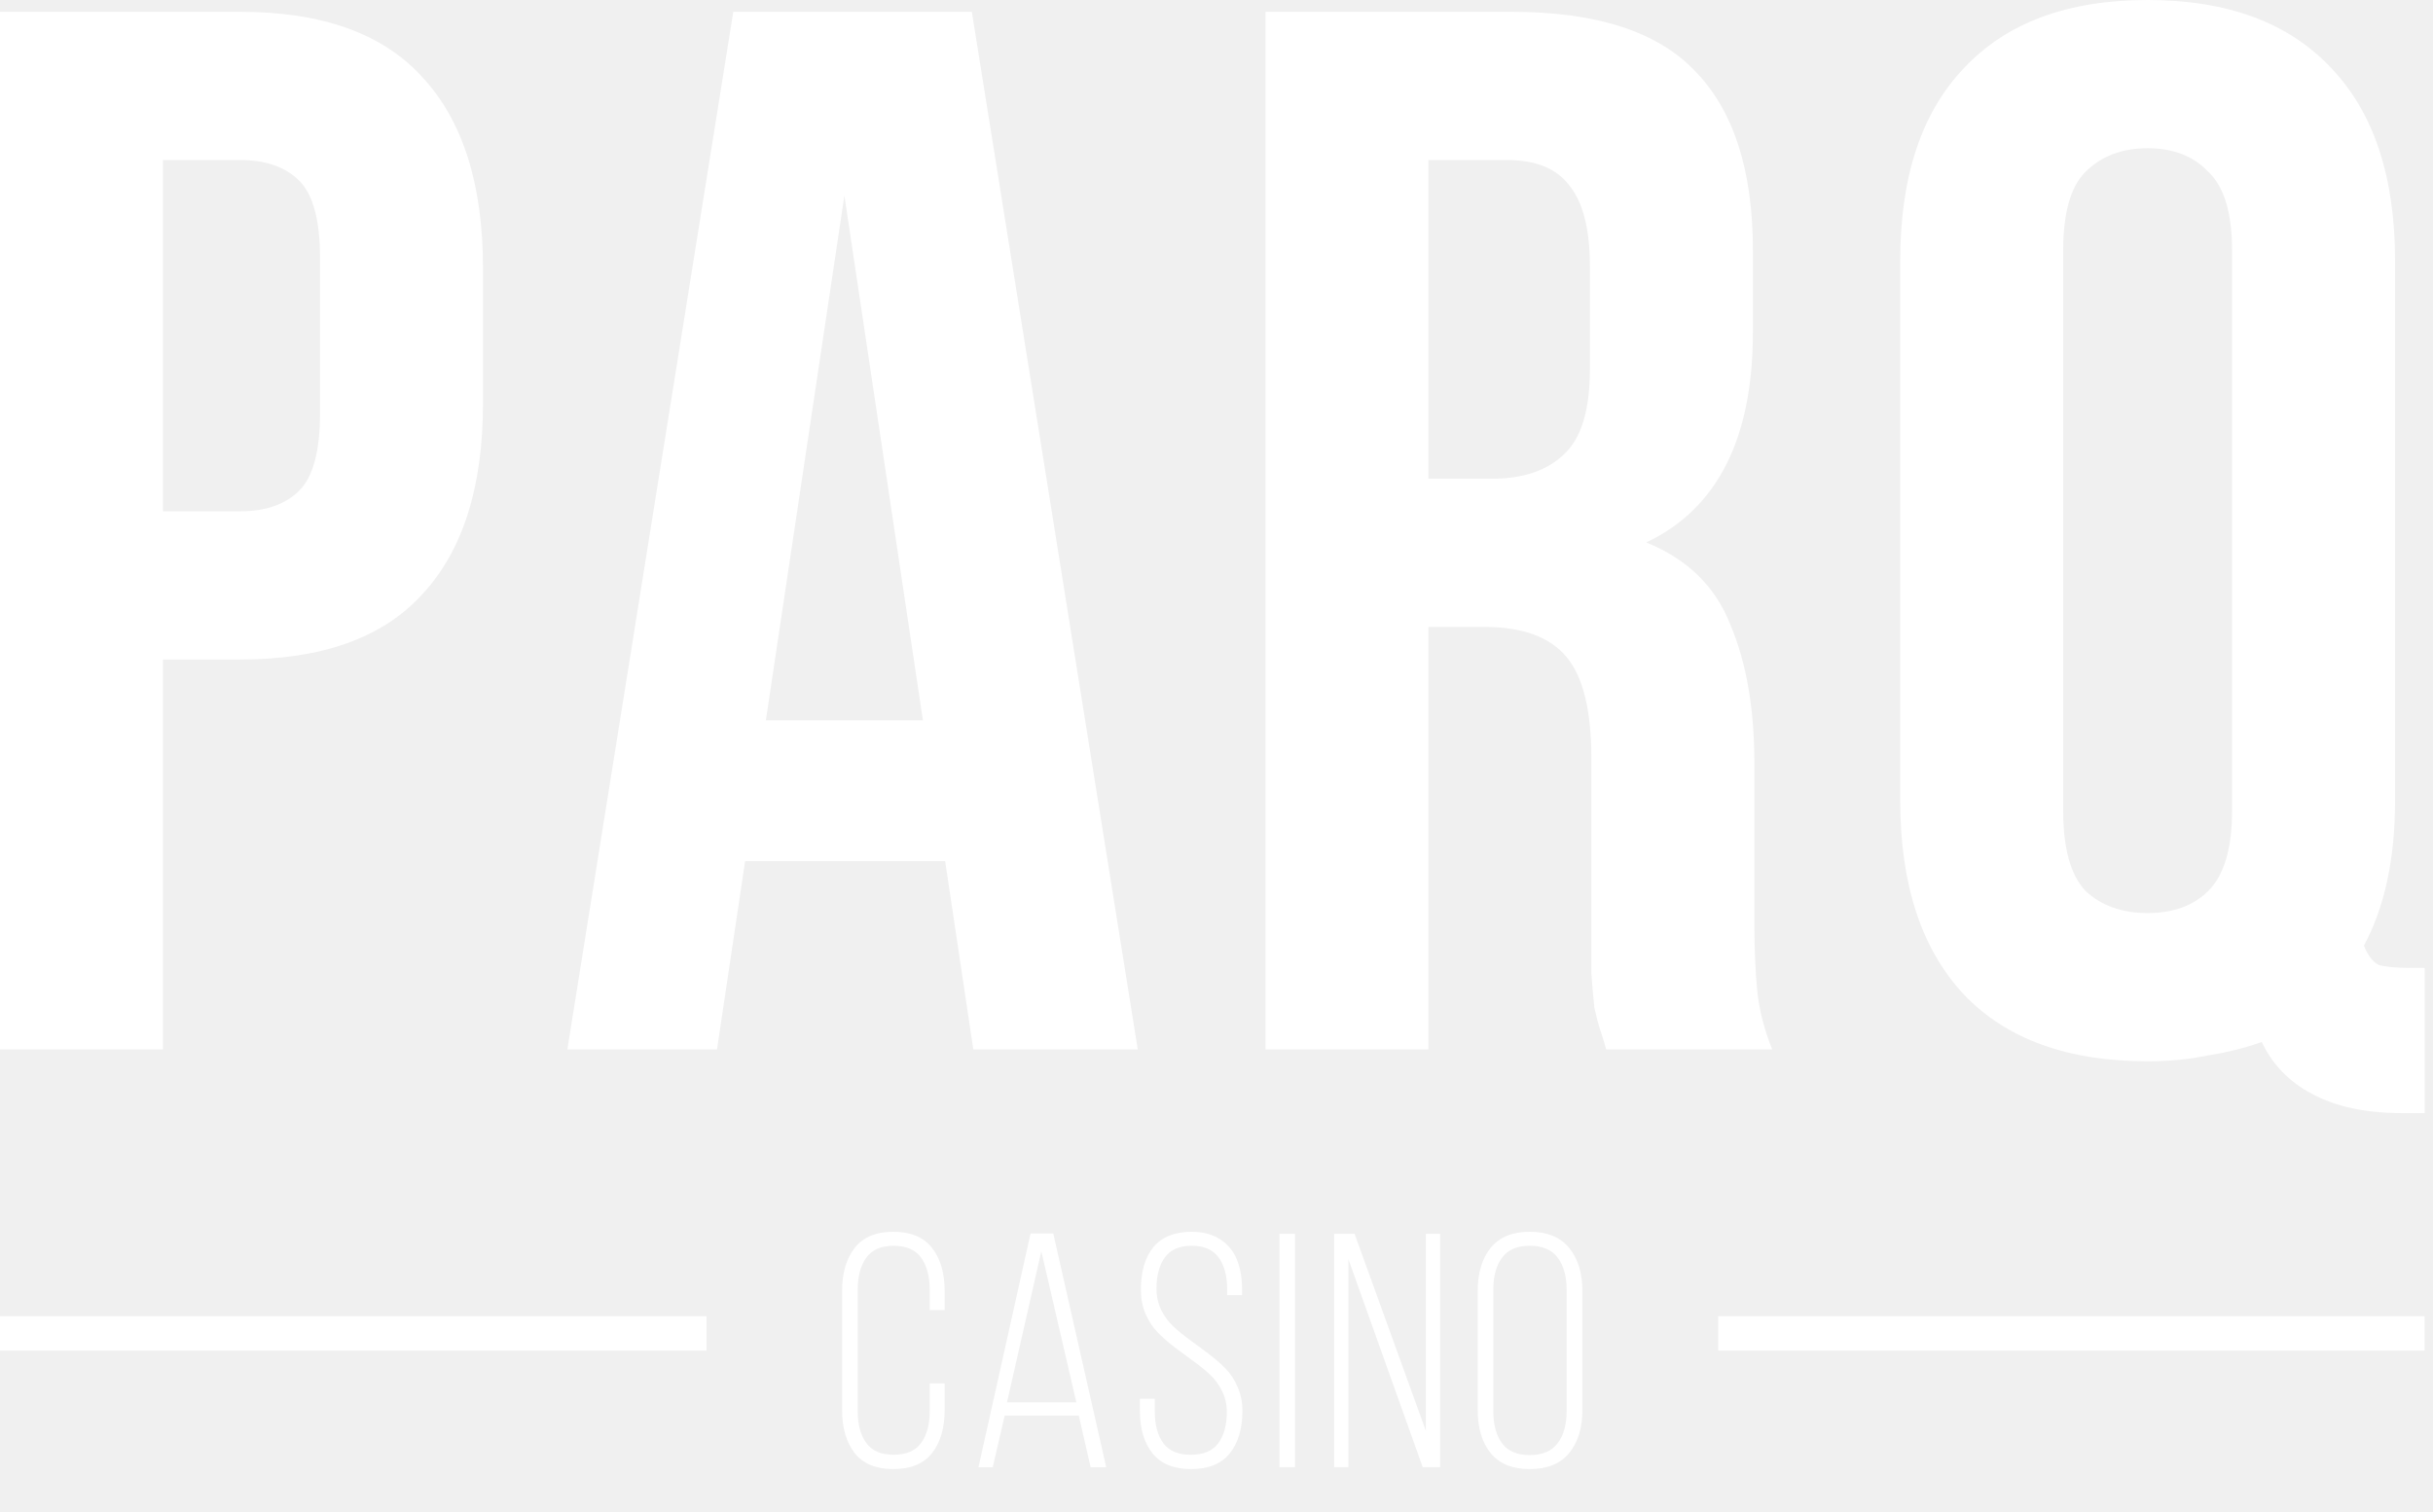
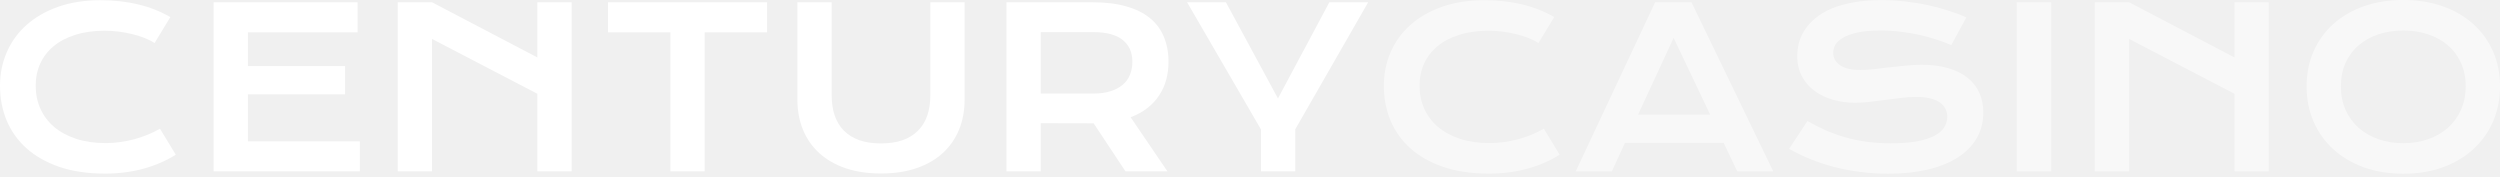
- <svg xmlns="http://www.w3.org/2000/svg" width="66" height="41" viewBox="0 0 66 41" fill="none">
-   <g clip-path="url(#clip0_255_20320)">
-     <path d="M6.511 0.32C8.735 0.32 10.383 0.91 11.454 2.09C12.553 3.27 13.102 4.999 13.102 7.278V10.938C13.102 13.217 12.553 14.946 11.454 16.126C10.383 17.305 8.735 17.895 6.511 17.895H4.421V28.473H0V0.32H6.511ZM4.421 4.342V13.874H6.511C7.207 13.874 7.743 13.686 8.119 13.311C8.494 12.935 8.681 12.238 8.681 11.219V6.996C8.681 5.978 8.494 5.28 8.119 4.905C7.743 4.53 7.207 4.342 6.511 4.342H4.421Z" fill="white" />
-     <path d="M30.864 28.473H26.403L25.639 23.365H20.213L19.45 28.473H15.391L19.892 0.32H26.363L30.864 28.473ZM20.776 19.544H25.036L22.906 5.307L20.776 19.544Z" fill="white" />
-     <path d="M43.572 28.473C43.518 28.285 43.465 28.111 43.411 27.95C43.358 27.789 43.304 27.588 43.251 27.347C43.224 27.105 43.197 26.797 43.17 26.422C43.17 26.046 43.17 25.577 43.17 25.014V20.59C43.17 19.276 42.942 18.351 42.487 17.815C42.031 17.279 41.294 17.011 40.276 17.011H38.749V28.473H34.328V0.32H41C43.304 0.32 44.965 0.857 45.983 1.929C47.029 3.001 47.551 4.624 47.551 6.795V9.007C47.551 11.903 46.586 13.807 44.657 14.718C45.782 15.174 46.546 15.925 46.948 16.97C47.377 17.989 47.591 19.236 47.591 20.711V25.054C47.591 25.751 47.618 26.368 47.671 26.904C47.725 27.414 47.859 27.936 48.074 28.473H43.572ZM38.749 4.342V12.989H40.477C41.308 12.989 41.951 12.774 42.406 12.345C42.889 11.916 43.13 11.139 43.13 10.013V7.238C43.13 6.219 42.942 5.482 42.567 5.026C42.219 4.57 41.656 4.342 40.879 4.342H38.749Z" fill="white" />
-     <path d="M51.547 7.078C51.547 4.799 52.123 3.057 53.275 1.85C54.427 0.617 56.089 0 58.258 0C60.429 0 62.09 0.617 63.242 1.85C64.394 3.057 64.971 4.799 64.971 7.078V21.718C64.971 23.299 64.689 24.613 64.126 25.659C64.234 25.927 64.368 26.101 64.528 26.182C64.716 26.235 64.997 26.262 65.372 26.262H65.774V30.203H65.172C64.18 30.203 63.363 30.029 62.72 29.681C62.104 29.359 61.648 28.89 61.354 28.273C60.898 28.434 60.416 28.555 59.907 28.635C59.398 28.742 58.848 28.796 58.258 28.796C56.089 28.796 54.427 28.193 53.275 26.986C52.123 25.753 51.547 23.997 51.547 21.718V7.078ZM55.968 21.999C55.968 23.018 56.169 23.742 56.571 24.171C56.999 24.573 57.562 24.774 58.258 24.774C58.955 24.774 59.505 24.573 59.907 24.171C60.335 23.742 60.549 23.018 60.549 21.999V6.797C60.549 5.778 60.335 5.067 59.907 4.665C59.505 4.236 58.955 4.022 58.258 4.022C57.562 4.022 56.999 4.236 56.571 4.665C56.169 5.067 55.968 5.778 55.968 6.797V21.999Z" fill="white" />
-     <path d="M22.844 38.262V35.025C22.844 34.539 22.958 34.151 23.186 33.859C23.414 33.568 23.763 33.422 24.234 33.422C24.705 33.422 25.055 33.568 25.283 33.859C25.511 34.151 25.625 34.539 25.625 35.025V35.546H25.22V34.994C25.22 34.629 25.142 34.339 24.986 34.124C24.83 33.909 24.582 33.802 24.243 33.802C23.904 33.802 23.657 33.909 23.501 34.124C23.345 34.339 23.267 34.629 23.267 34.994V38.289C23.267 38.654 23.345 38.943 23.501 39.154C23.657 39.367 23.904 39.472 24.243 39.472C24.582 39.472 24.83 39.367 24.986 39.154C25.142 38.943 25.22 38.654 25.22 38.289V37.538H25.625V38.262C25.625 38.748 25.511 39.137 25.283 39.428C25.055 39.717 24.705 39.861 24.234 39.861C23.763 39.861 23.414 39.717 23.186 39.428C22.958 39.137 22.844 38.748 22.844 38.262Z" fill="white" />
-     <path d="M26.543 39.811L27.956 33.469H28.572L30.008 39.811H29.585L29.265 38.411H27.254L26.93 39.811H26.543ZM27.317 38.049H29.198L28.248 33.95L27.317 38.049Z" fill="white" />
-     <path d="M30.922 38.28V37.953H31.327V38.307C31.327 38.669 31.405 38.954 31.561 39.163C31.717 39.37 31.964 39.472 32.303 39.472C32.642 39.472 32.89 39.37 33.046 39.163C33.202 38.954 33.28 38.669 33.28 38.307C33.28 38.1 33.236 37.912 33.149 37.741C33.065 37.568 32.954 37.417 32.816 37.291C32.678 37.164 32.527 37.042 32.362 36.924C32.197 36.803 32.032 36.681 31.867 36.558C31.702 36.431 31.55 36.298 31.412 36.16C31.274 36.019 31.162 35.849 31.075 35.652C30.991 35.452 30.949 35.233 30.949 34.994C30.949 34.502 31.061 34.118 31.286 33.841C31.514 33.565 31.859 33.425 32.321 33.422C32.636 33.422 32.899 33.492 33.109 33.634C33.319 33.772 33.469 33.958 33.559 34.19C33.649 34.42 33.694 34.692 33.694 35.007V35.14H33.289V34.977C33.289 34.617 33.212 34.332 33.059 34.12C32.906 33.908 32.663 33.802 32.33 33.802C31.997 33.802 31.754 33.906 31.601 34.115C31.448 34.324 31.372 34.608 31.372 34.968C31.372 35.174 31.414 35.365 31.498 35.542C31.585 35.715 31.697 35.867 31.835 35.997C31.973 36.123 32.125 36.247 32.29 36.368C32.455 36.486 32.62 36.608 32.785 36.734C32.95 36.858 33.101 36.989 33.239 37.127C33.377 37.266 33.488 37.434 33.572 37.631C33.659 37.828 33.703 38.044 33.703 38.28C33.703 38.763 33.589 39.147 33.361 39.433C33.133 39.718 32.783 39.861 32.312 39.861C31.841 39.861 31.492 39.718 31.264 39.433C31.036 39.147 30.922 38.763 30.922 38.28Z" fill="white" />
-     <path d="M34.707 39.81V33.477H35.13V39.81H34.707Z" fill="white" />
-     <path d="M36.191 39.81V33.477H36.745L38.68 38.825V33.477H39.067V39.81H38.594L36.578 34.166V39.81H36.191Z" fill="white" />
-     <path d="M40.086 38.262V35.025C40.086 34.539 40.203 34.151 40.437 33.859C40.674 33.568 41.026 33.422 41.494 33.422C41.971 33.422 42.328 33.568 42.565 33.859C42.805 34.151 42.925 34.539 42.925 35.025V38.262C42.925 38.748 42.805 39.137 42.565 39.428C42.328 39.717 41.971 39.861 41.494 39.861C41.026 39.861 40.674 39.717 40.437 39.428C40.203 39.137 40.086 38.748 40.086 38.262ZM40.509 38.289C40.509 38.657 40.588 38.948 40.747 39.163C40.906 39.375 41.155 39.481 41.494 39.481C41.839 39.481 42.093 39.374 42.255 39.159C42.417 38.944 42.498 38.654 42.498 38.289V34.994C42.498 34.629 42.417 34.339 42.255 34.124C42.093 33.909 41.839 33.802 41.494 33.802C41.155 33.802 40.906 33.909 40.747 34.124C40.588 34.336 40.509 34.626 40.509 34.994V38.289Z" fill="white" />
-     <path d="M0 36.18H19.165" stroke="white" stroke-width="0.933" />
-     <path d="M46.609 36.18H65.774" stroke="white" stroke-width="0.933" />
-   </g>
-   <defs>
-     <clipPath id="clip0_255_20320">
-       <rect width="65.773" height="40.117" fill="white" />
-     </clipPath>
-   </defs>
+ <svg xmlns="http://www.w3.org/2000/svg" width="212" height="15" viewBox="0 0 212 15" fill="none">
+   <path d="M0 7.274C0 6.252 0.193 5.302 0.578 4.421C0.963 3.534 1.52 2.767 2.247 2.119C2.981 1.465 3.874 0.951 4.926 0.578C5.983 0.205 7.179 0.018 8.512 0.018C9.68 0.018 10.75 0.138 11.722 0.376C12.701 0.608 13.609 0.966 14.446 1.449L13.107 3.651C12.857 3.485 12.566 3.339 12.236 3.21C11.912 3.082 11.563 2.975 11.19 2.889C10.823 2.798 10.441 2.727 10.044 2.678C9.652 2.629 9.264 2.605 8.879 2.605C7.949 2.605 7.121 2.721 6.393 2.953C5.665 3.18 5.051 3.501 4.549 3.917C4.054 4.326 3.675 4.819 3.412 5.393C3.155 5.962 3.027 6.589 3.027 7.274C3.027 7.983 3.161 8.634 3.43 9.227C3.7 9.821 4.088 10.334 4.595 10.768C5.109 11.196 5.733 11.533 6.466 11.777C7.206 12.016 8.041 12.135 8.971 12.135C9.392 12.135 9.811 12.104 10.227 12.043C10.643 11.982 11.043 11.9 11.429 11.796C11.82 11.685 12.196 11.557 12.557 11.41C12.918 11.258 13.254 11.092 13.566 10.915L14.905 13.116C14.122 13.618 13.217 14.012 12.19 14.3C11.163 14.581 10.071 14.722 8.915 14.722C7.442 14.722 6.149 14.532 5.036 14.153C3.923 13.768 2.993 13.242 2.247 12.575C1.501 11.903 0.939 11.114 0.56 10.209C0.187 9.298 0 8.319 0 7.274Z" fill="white" />
+   <path d="M18.115 0.193H30.324V2.743H21.023V5.604H29.26V7.998H21.023V11.988H30.516V14.529H18.115V0.193Z" fill="white" />
+   <path d="M33.727 0.193H36.634L45.568 4.871V0.193H48.476V14.529H45.568V7.952L36.634 3.302V14.529H33.727V0.193Z" fill="white" />
+   <path d="M56.85 2.743H51.558V0.193H65.05V2.743H59.758V14.529H56.85V2.743Z" fill="white" />
+   <path d="M67.618 0.193H70.526V8.09C70.526 8.738 70.615 9.316 70.792 9.824C70.969 10.325 71.232 10.75 71.581 11.098C71.936 11.447 72.373 11.713 72.892 11.896C73.412 12.074 74.018 12.162 74.709 12.162C75.394 12.162 75.996 12.074 76.516 11.896C77.041 11.713 77.479 11.447 77.827 11.098C78.182 10.75 78.448 10.325 78.625 9.824C78.802 9.316 78.891 8.738 78.891 8.09V0.193H81.799V8.439C81.799 9.38 81.64 10.236 81.322 11.007C81.004 11.777 80.542 12.438 79.937 12.988C79.332 13.538 78.588 13.963 77.708 14.263C76.834 14.563 75.834 14.712 74.709 14.712C73.584 14.712 72.581 14.563 71.7 14.263C70.826 13.963 70.086 13.538 69.48 12.988C68.875 12.438 68.413 11.777 68.095 11.007C67.777 10.236 67.618 9.38 67.618 8.439V0.193Z" fill="white" />
+   <path d="M85.349 0.193H92.641C93.741 0.193 94.695 0.309 95.502 0.541C96.309 0.767 96.979 1.098 97.511 1.532C98.043 1.966 98.437 2.495 98.694 3.119C98.957 3.742 99.089 4.449 99.089 5.237C99.089 5.769 99.024 6.277 98.896 6.76C98.768 7.237 98.569 7.677 98.3 8.081C98.037 8.484 97.704 8.845 97.3 9.163C96.897 9.475 96.423 9.735 95.878 9.943L98.997 14.529H95.438L92.741 10.457H92.659L88.256 10.447V14.529H85.349V0.193ZM92.714 7.934C93.264 7.934 93.744 7.87 94.154 7.741C94.57 7.613 94.915 7.433 95.19 7.2C95.472 6.968 95.68 6.687 95.814 6.356C95.955 6.02 96.025 5.647 96.025 5.237C96.025 4.436 95.75 3.819 95.2 3.385C94.649 2.944 93.821 2.724 92.714 2.724H88.256V7.934H92.714Z" fill="white" />
+   <path d="M106.931 10.979L100.666 0.193H103.959L108.371 8.347L112.728 0.193H116.021L109.839 10.961V14.529H106.931V10.979Z" fill="white" />
+   <path d="M117.351 7.274C117.351 6.252 117.543 5.302 117.929 4.421C118.314 3.534 118.87 2.767 119.598 2.119C120.332 1.465 121.225 0.951 122.276 0.578C123.334 0.205 124.53 0.018 125.863 0.018C127.031 0.018 128.101 0.138 129.073 0.376C130.051 0.608 130.959 0.966 131.797 1.449L130.458 3.651C130.207 3.485 129.917 3.339 129.587 3.21C129.263 3.082 128.914 2.975 128.541 2.889C128.174 2.798 127.792 2.727 127.394 2.678C127.003 2.629 126.615 2.605 126.23 2.605C125.3 2.605 124.472 2.721 123.744 2.953C123.016 3.18 122.402 3.501 121.9 3.917C121.405 4.326 121.026 4.819 120.763 5.393C120.506 5.962 120.378 6.589 120.378 7.274C120.378 7.983 120.512 8.634 120.781 9.227C121.05 9.821 121.439 10.334 121.946 10.768C122.46 11.196 123.083 11.533 123.817 11.777C124.557 12.016 125.392 12.135 126.321 12.135C126.743 12.135 127.162 12.104 127.578 12.043C127.994 11.982 128.394 11.9 128.779 11.796C129.171 11.685 129.547 11.557 129.908 11.41C130.268 11.258 130.605 11.092 130.917 10.915L132.256 13.116C131.473 13.618 130.568 14.012 129.541 14.3C128.514 14.581 127.422 14.722 126.266 14.722C124.793 14.722 123.499 14.532 122.386 14.153C121.273 13.768 120.344 13.242 119.598 12.575C118.852 11.903 118.289 11.114 117.91 10.209C117.537 9.298 117.351 8.319 117.351 7.274Z" fill="white" fill-opacity="0.54" />
+   <path d="M140.355 0.193H143.437L150.371 14.529H147.317L146.17 12.117H137.796L136.686 14.529H133.622L140.355 0.193ZM145.024 9.723L141.923 3.21L138.906 9.723H145.024Z" fill="white" fill-opacity="0.54" />
+   <path d="M153.27 10.264C153.789 10.557 154.315 10.823 154.847 11.062C155.385 11.294 155.942 11.493 156.517 11.658C157.091 11.817 157.694 11.939 158.324 12.025C158.959 12.111 159.635 12.153 160.351 12.153C161.213 12.153 161.947 12.098 162.552 11.988C163.157 11.872 163.65 11.716 164.029 11.52C164.414 11.319 164.692 11.08 164.863 10.805C165.041 10.53 165.129 10.23 165.129 9.906C165.129 9.386 164.912 8.977 164.478 8.677C164.044 8.371 163.374 8.218 162.469 8.218C162.072 8.218 161.653 8.246 161.213 8.301C160.773 8.35 160.326 8.405 159.874 8.466C159.427 8.527 158.984 8.585 158.544 8.64C158.11 8.689 157.7 8.714 157.315 8.714C156.673 8.714 156.055 8.631 155.462 8.466C154.875 8.301 154.352 8.053 153.893 7.723C153.441 7.393 153.08 6.98 152.811 6.485C152.542 5.99 152.407 5.412 152.407 4.751C152.407 4.36 152.459 3.972 152.563 3.586C152.673 3.201 152.845 2.834 153.077 2.486C153.315 2.131 153.621 1.804 153.994 1.504C154.367 1.199 154.817 0.936 155.343 0.715C155.875 0.495 156.486 0.324 157.177 0.202C157.874 0.073 158.666 0.009 159.553 0.009C160.195 0.009 160.84 0.046 161.488 0.119C162.136 0.187 162.766 0.284 163.378 0.413C163.995 0.541 164.588 0.697 165.157 0.881C165.726 1.058 166.255 1.257 166.744 1.477L165.469 3.825C165.065 3.648 164.631 3.485 164.166 3.339C163.702 3.186 163.215 3.054 162.708 2.944C162.2 2.834 161.674 2.749 161.13 2.687C160.592 2.62 160.042 2.587 159.479 2.587C158.678 2.587 158.018 2.645 157.498 2.761C156.984 2.877 156.575 3.027 156.269 3.21C155.963 3.388 155.749 3.589 155.627 3.816C155.511 4.036 155.453 4.256 155.453 4.476C155.453 4.904 155.645 5.256 156.03 5.531C156.416 5.8 157.003 5.934 157.792 5.934C158.11 5.934 158.473 5.913 158.883 5.87C159.299 5.821 159.733 5.769 160.186 5.714C160.644 5.659 161.109 5.61 161.58 5.568C162.057 5.519 162.518 5.494 162.965 5.494C163.809 5.494 164.555 5.589 165.203 5.779C165.857 5.968 166.404 6.24 166.845 6.595C167.285 6.943 167.618 7.368 167.844 7.87C168.071 8.365 168.184 8.922 168.184 9.539C168.184 10.365 167.991 11.102 167.606 11.75C167.227 12.392 166.683 12.936 165.973 13.382C165.27 13.823 164.42 14.159 163.423 14.391C162.427 14.618 161.317 14.731 160.094 14.731C159.287 14.731 158.498 14.679 157.727 14.575C156.957 14.477 156.217 14.336 155.508 14.153C154.804 13.963 154.132 13.74 153.49 13.483C152.854 13.22 152.264 12.933 151.719 12.621L153.27 10.264Z" fill="white" fill-opacity="0.54" />
+   <path d="M171.018 0.193H173.944V14.529H171.018V0.193Z" fill="white" fill-opacity="0.54" />
+   <path d="M177.64 0.193H180.548L189.482 4.871V0.193H192.39V14.529H189.482V7.952L180.548 3.302V14.529H177.64V0.193Z" fill="white" fill-opacity="0.54" />
+   <path d="M195.6 7.32C195.6 6.237 195.799 5.247 196.196 4.348C196.594 3.449 197.15 2.678 197.865 2.036C198.587 1.388 199.449 0.887 200.452 0.532C201.461 0.177 202.577 0 203.8 0C205.017 0 206.13 0.177 207.139 0.532C208.148 0.887 209.01 1.388 209.725 2.036C210.447 2.678 211.006 3.449 211.404 4.348C211.801 5.247 212 6.237 212 7.32C212 8.408 211.801 9.408 211.404 10.319C211.006 11.224 210.447 12.004 209.725 12.658C209.01 13.312 208.148 13.823 207.139 14.19C206.13 14.55 205.017 14.731 203.8 14.731C202.577 14.731 201.461 14.55 200.452 14.19C199.449 13.823 198.587 13.312 197.865 12.658C197.15 12.004 196.594 11.224 196.196 10.319C195.799 9.408 195.6 8.408 195.6 7.32ZM198.508 7.32C198.508 8.059 198.639 8.726 198.902 9.319C199.171 9.912 199.541 10.42 200.012 10.842C200.489 11.258 201.048 11.579 201.69 11.805C202.338 12.031 203.042 12.144 203.8 12.144C204.558 12.144 205.258 12.031 205.9 11.805C206.549 11.579 207.108 11.258 207.579 10.842C208.05 10.42 208.42 9.912 208.689 9.319C208.958 8.726 209.092 8.059 209.092 7.32C209.092 6.58 208.958 5.916 208.689 5.329C208.42 4.742 208.05 4.247 207.579 3.843C207.108 3.434 206.549 3.122 205.9 2.908C205.258 2.694 204.558 2.587 203.8 2.587C203.042 2.587 202.338 2.694 201.69 2.908C201.048 3.122 200.489 3.434 200.012 3.843C199.541 4.247 199.171 4.742 198.902 5.329C198.639 5.916 198.508 6.58 198.508 7.32Z" fill="white" fill-opacity="0.54" />
</svg>
